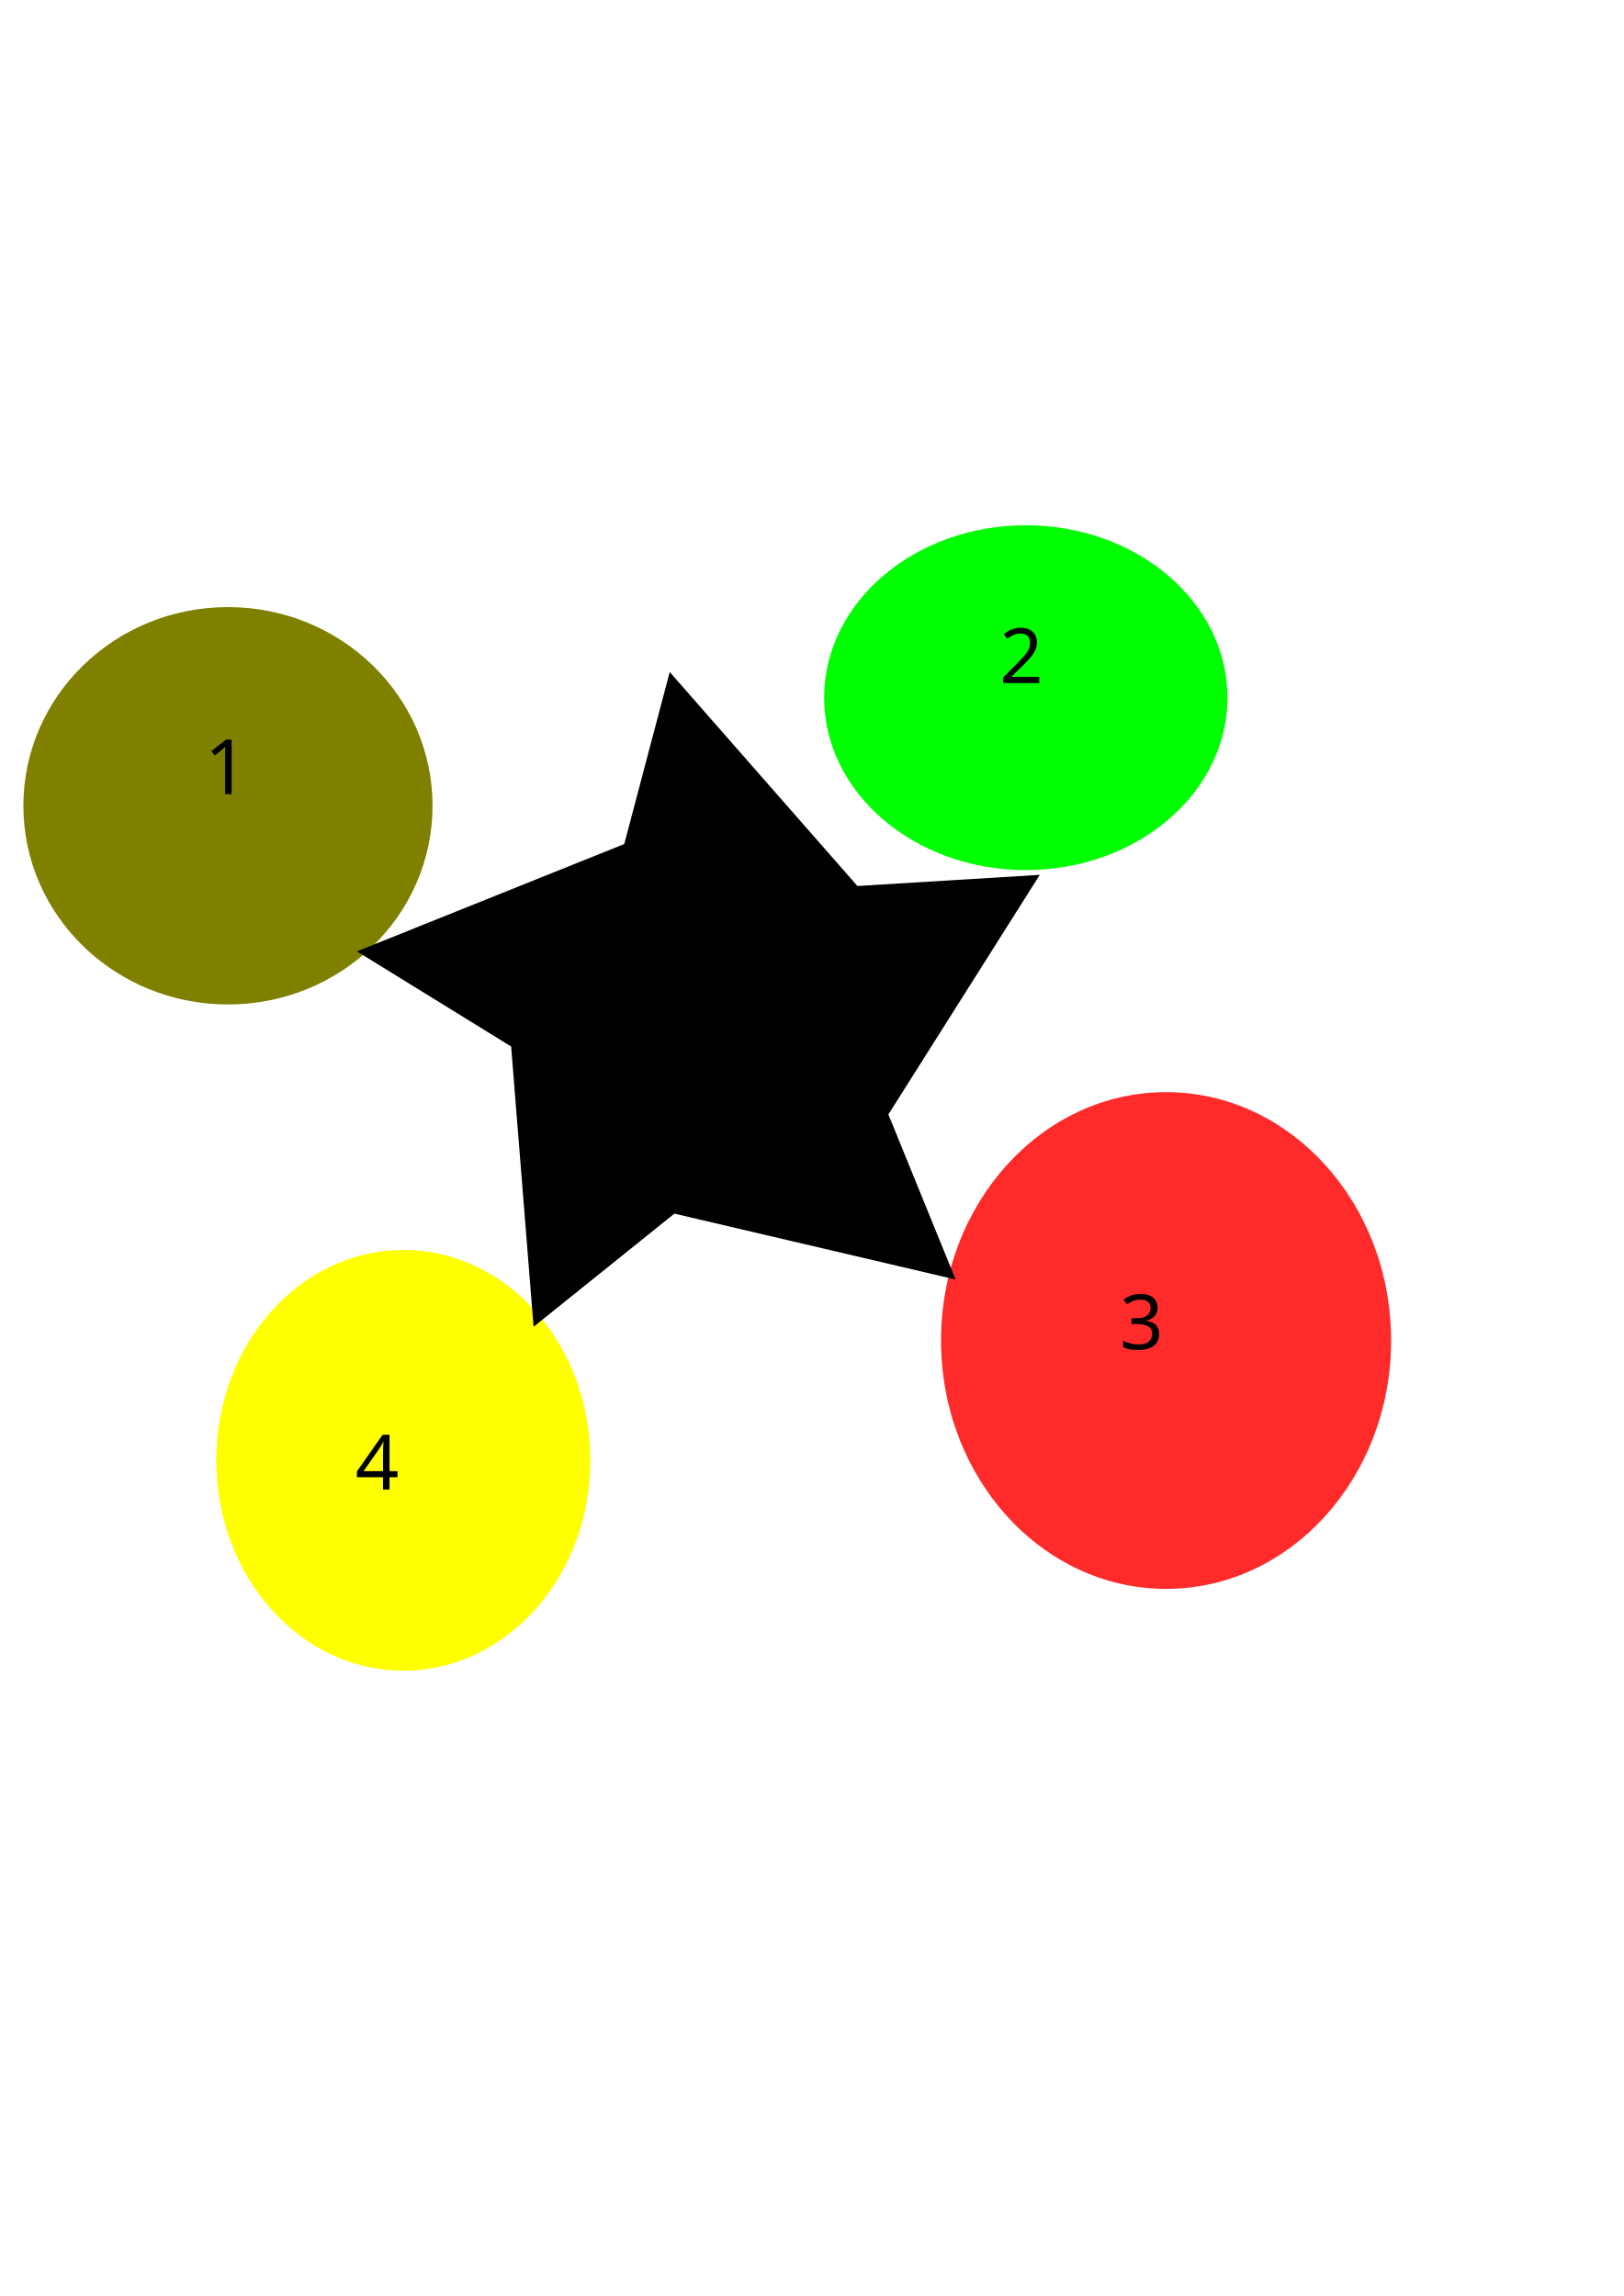
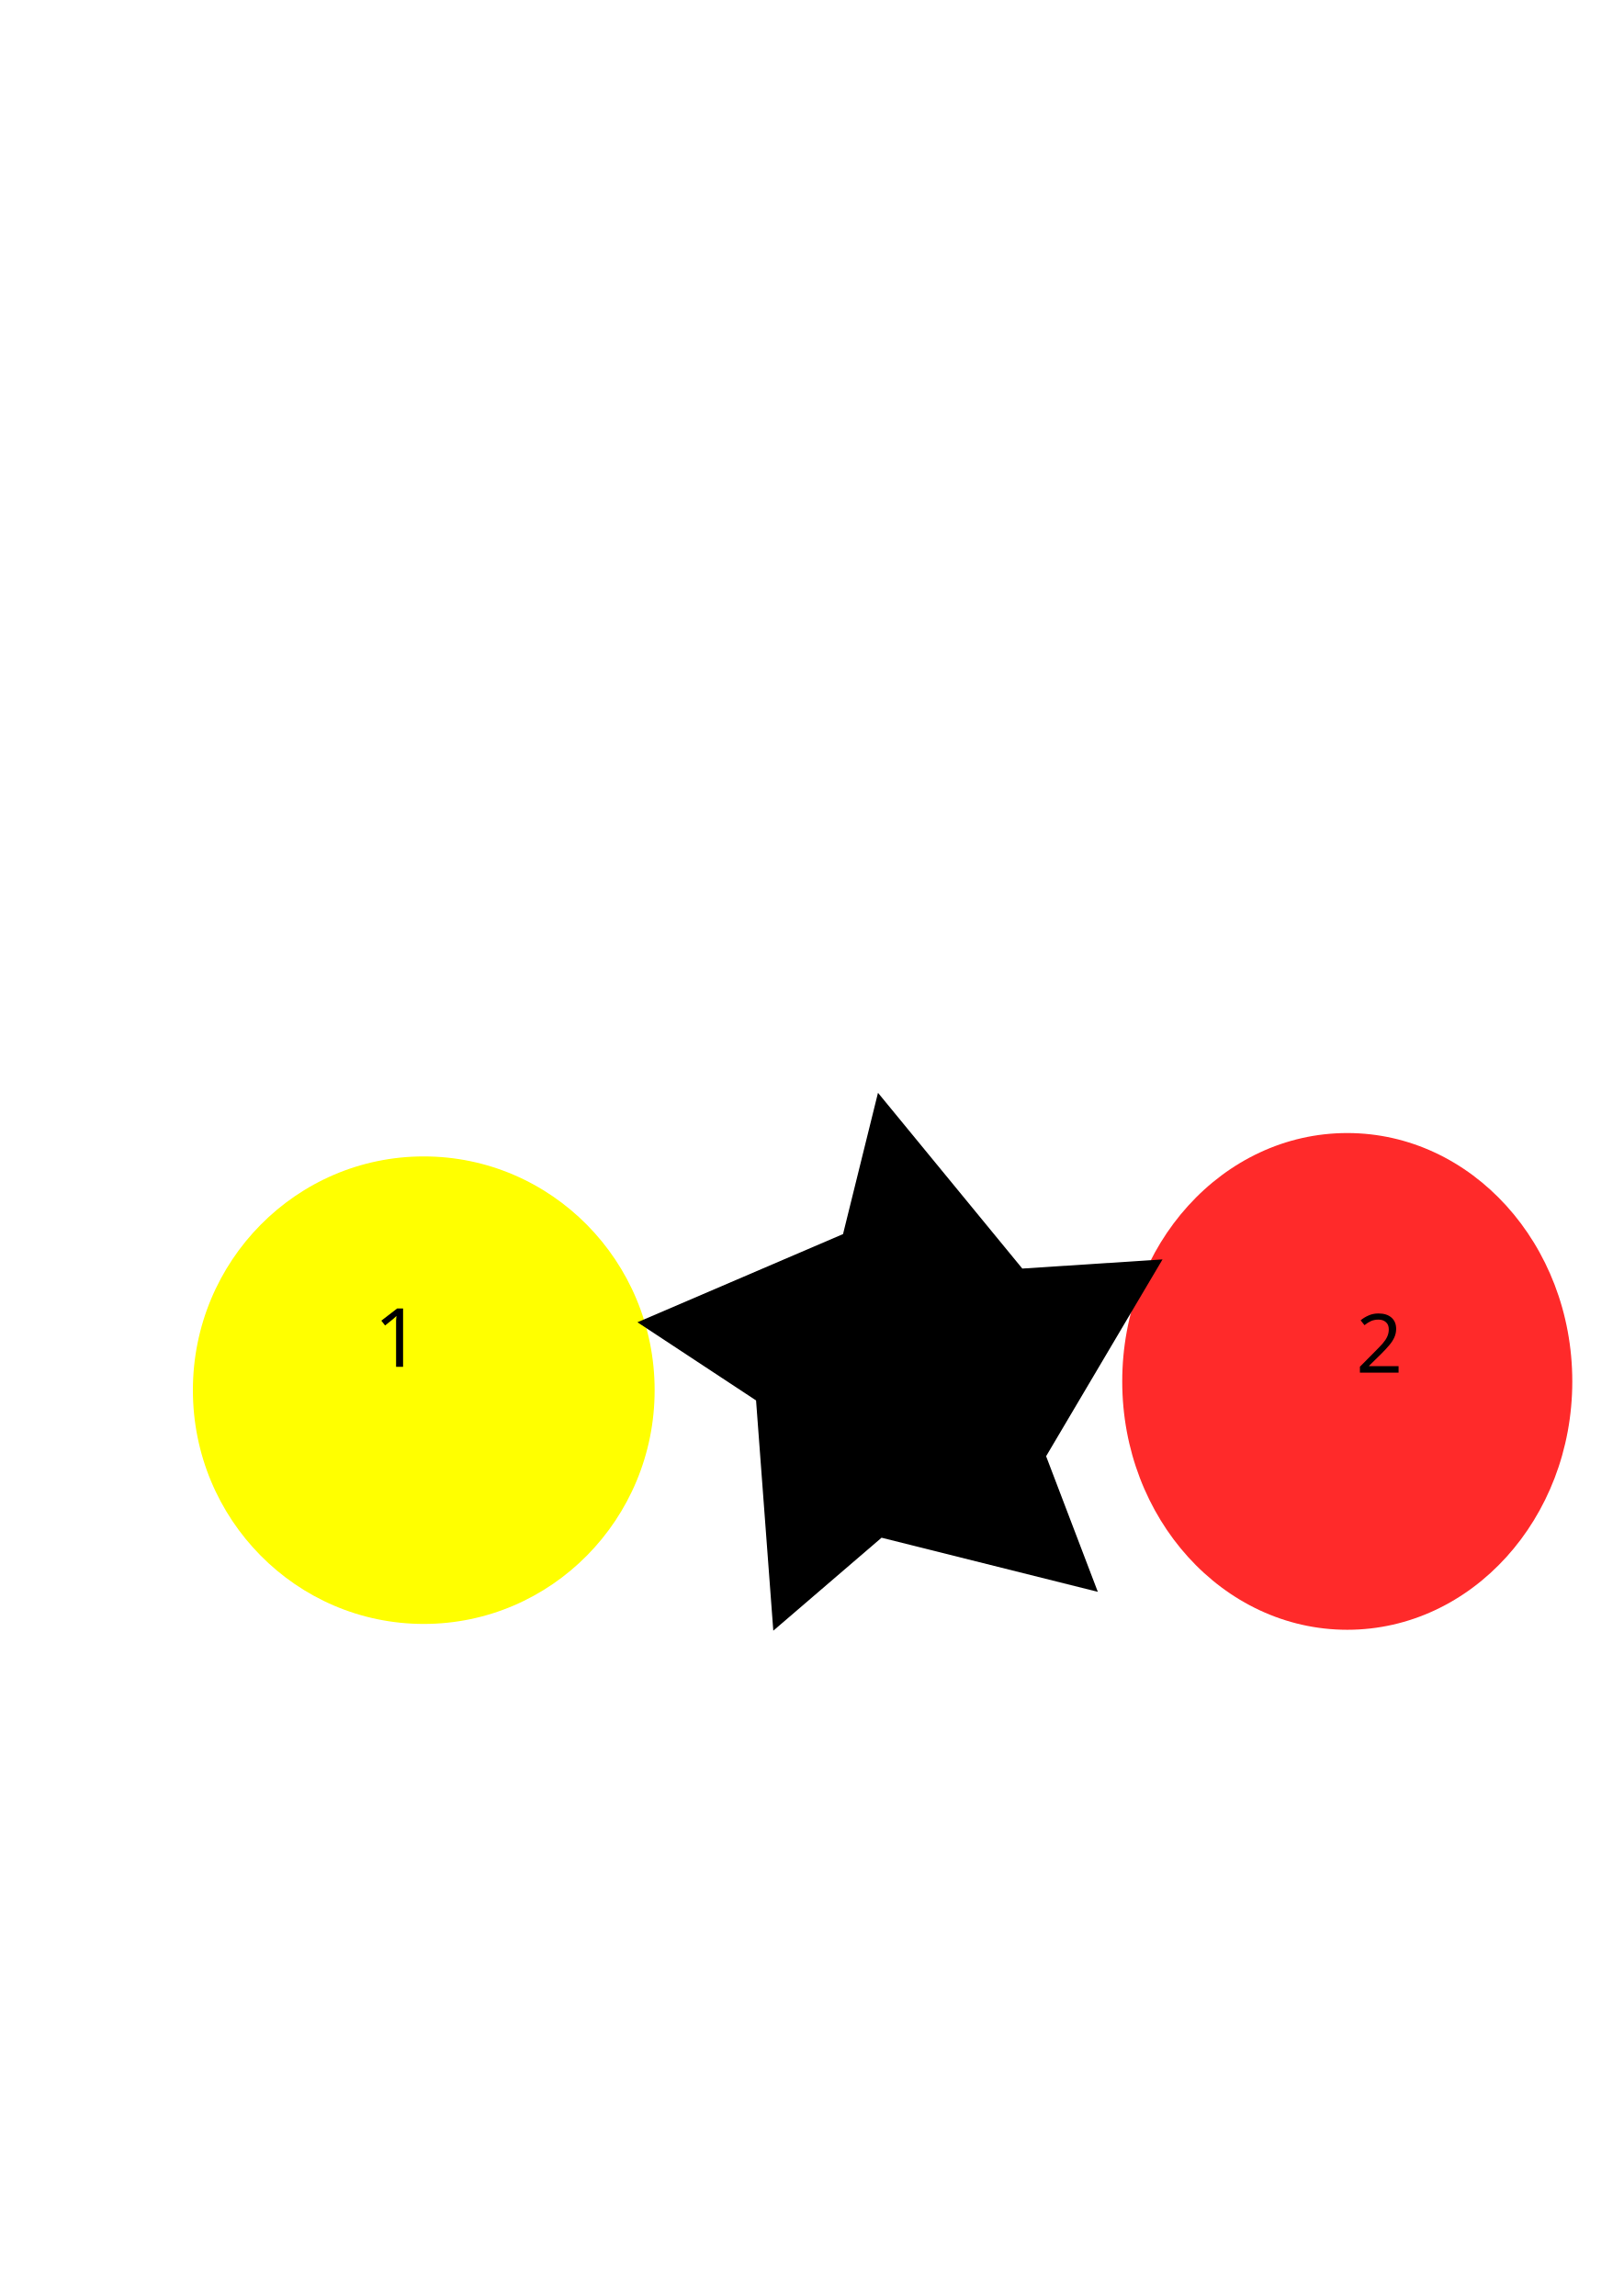
<svg xmlns="http://www.w3.org/2000/svg" width="210mm" height="297mm" viewBox="0 0 210 297" version="1.1" id="svg8">
  <defs id="defs2" />
  <g id="layer1">
-     <ellipse id="path10" cx="150.812" cy="173.402" rx="29.104" ry="32.128" style="fill:#ff2a2a;stroke-width:0.265" />
-     <ellipse id="path12" style="fill:#808000;stroke-width:0.265" ry="25.702" rx="26.458" cy="104.232" cx="29.482" />
-     <ellipse id="path14" cx="52.161" cy="188.899" rx="24.19" ry="27.214" style="fill:#ffff00;stroke-width:0.265" />
-     <ellipse id="path16" style="fill:#00ff00;stroke-width:0.265" ry="22.301" rx="26.08" cy="90.247" cx="132.67" />
+     <ellipse id="path10" cx="174.247" cy="178.693" rx="29.104" ry="32.128" style="fill:#ff2a2a;stroke-width:0.265" />
+     <ellipse id="path14" cx="54.807" cy="179.827" rx="29.86" ry="30.238" style="fill:#ffff00;stroke-width:0.31" />
    <text xml:space="preserve" style="font-style:normal;font-weight:normal;font-size:10.583px;line-height:1.25;font-family:sans-serif;text-align:end;letter-spacing:0px;word-spacing:0px;text-anchor:end;fill:#000000;fill-opacity:1;stroke:none;stroke-width:0.265" x="49.522" y="106.5" id="text28">
      <tspan id="tspan26" x="49.522" y="116.155" style="text-align:end;text-anchor:end;fill:#000000;stroke-width:0.265" />
    </text>
-     <text xml:space="preserve" style="font-style:normal;font-weight:normal;font-size:9.878px;line-height:1.25;font-family:sans-serif;letter-spacing:0px;word-spacing:0px;fill:#000000;fill-opacity:1;stroke:none;stroke-width:0.265" x="134.56" y="174.536" id="text38">
-       <tspan id="tspan36" x="134.56" y="174.536" style="stroke-width:0.265">    3</tspan>
+     <text xml:space="preserve" style="font-style:normal;font-weight:normal;font-size:9.878px;line-height:1.25;font-family:sans-serif;letter-spacing:0px;word-spacing:0px;fill:#000000;fill-opacity:1;stroke:none;stroke-width:0.265" x="40.821" y="192.679" id="text42">
+       <tspan id="tspan40" x="40.821" y="192.679" style="fill:#000000;stroke-width:0.265"> </tspan>
    </text>
-     <text xml:space="preserve" style="font-style:normal;font-weight:normal;font-size:9.878px;line-height:1.25;font-family:sans-serif;letter-spacing:0px;word-spacing:0px;fill:#000000;fill-opacity:1;stroke:none;stroke-width:0.265" x="40.821" y="192.679" id="text42">
-       <tspan id="tspan40" x="40.821" y="192.679" style="fill:#000000;stroke-width:0.265">  4</tspan>
+     <path style="fill:#000000;stroke-width:0.265" id="path72" d="m 117.929,143.542 10.038,25.359 -41.98,-10.12 -21.016,17.383 -3.348,-43.053 -23.026,-14.615 39.911,-16.488 6.785,-26.416 28.014,32.863 27.219,-1.71 z" transform="matrix(0.6662611,0,0,0.6918231,56.72632,89.06327)" />
+     <text xml:space="preserve" style="font-style:normal;font-weight:normal;font-size:10.583px;line-height:1.25;font-family:sans-serif;letter-spacing:0px;word-spacing:0px;fill:#000000;fill-opacity:1;stroke:none;stroke-width:0.265" x="175.381" y="177.56" id="text54">
+       <tspan id="tspan52" x="175.381" y="177.56" style="stroke-width:0.265">2</tspan>
    </text>
-     <path style="fill:#000000;stroke-width:0.265" id="path72" d="m 117.929,143.542 10.038,25.359 -41.98,-10.12 -21.016,17.383 -3.348,-43.053 -23.026,-14.615 39.911,-16.488 6.785,-26.416 28.014,32.863 27.219,-1.71 z" transform="matrix(0.8665044,0,0,0.8421533,12.71195,23.27108)" />
-     <text xml:space="preserve" style="font-style:normal;font-weight:normal;font-size:9.878px;line-height:1.25;font-family:sans-serif;letter-spacing:0px;word-spacing:0px;fill:#000000;fill-opacity:1;stroke:none;stroke-width:0.265" x="129.268" y="88.357" id="text76">
-       <tspan id="tspan74" x="129.268" y="88.357" style="stroke-width:0.265">2</tspan>
+     <text xml:space="preserve" style="font-style:normal;font-weight:normal;font-size:10.583px;line-height:1.25;font-family:sans-serif;letter-spacing:0px;word-spacing:0px;fill:#000000;fill-opacity:1;stroke:none;stroke-width:0.265" x="48.381" y="176.804" id="text58">
+       <tspan id="tspan56" x="48.381" y="176.804" style="stroke-width:0.265">1</tspan>
    </text>
-     <text xml:space="preserve" style="font-style:normal;font-weight:normal;font-size:9.878px;line-height:1.25;font-family:sans-serif;letter-spacing:0px;word-spacing:0px;fill:#000000;fill-opacity:1;stroke:none;stroke-width:0.265" x="26.458" y="102.72" id="text80">
-       <tspan id="tspan78" x="26.458" y="102.72" style="stroke-width:0.265">1</tspan>
-     </text>
+     <flowRoot xml:space="preserve" id="flowRoot60" style="fill:black;fill-opacity:1;stroke:none;font-family:sans-serif;font-style:normal;font-weight:normal;font-size:40px;line-height:1.25;letter-spacing:0px;word-spacing:0px">
+       <flowRegion id="flowRegion62">
+         <rect id="rect64" width="174.286" height="125.714" x="420" y="291.091" />
+       </flowRegion>
+       <flowPara id="flowPara66" />
+     </flowRoot>
  </g>
</svg>
